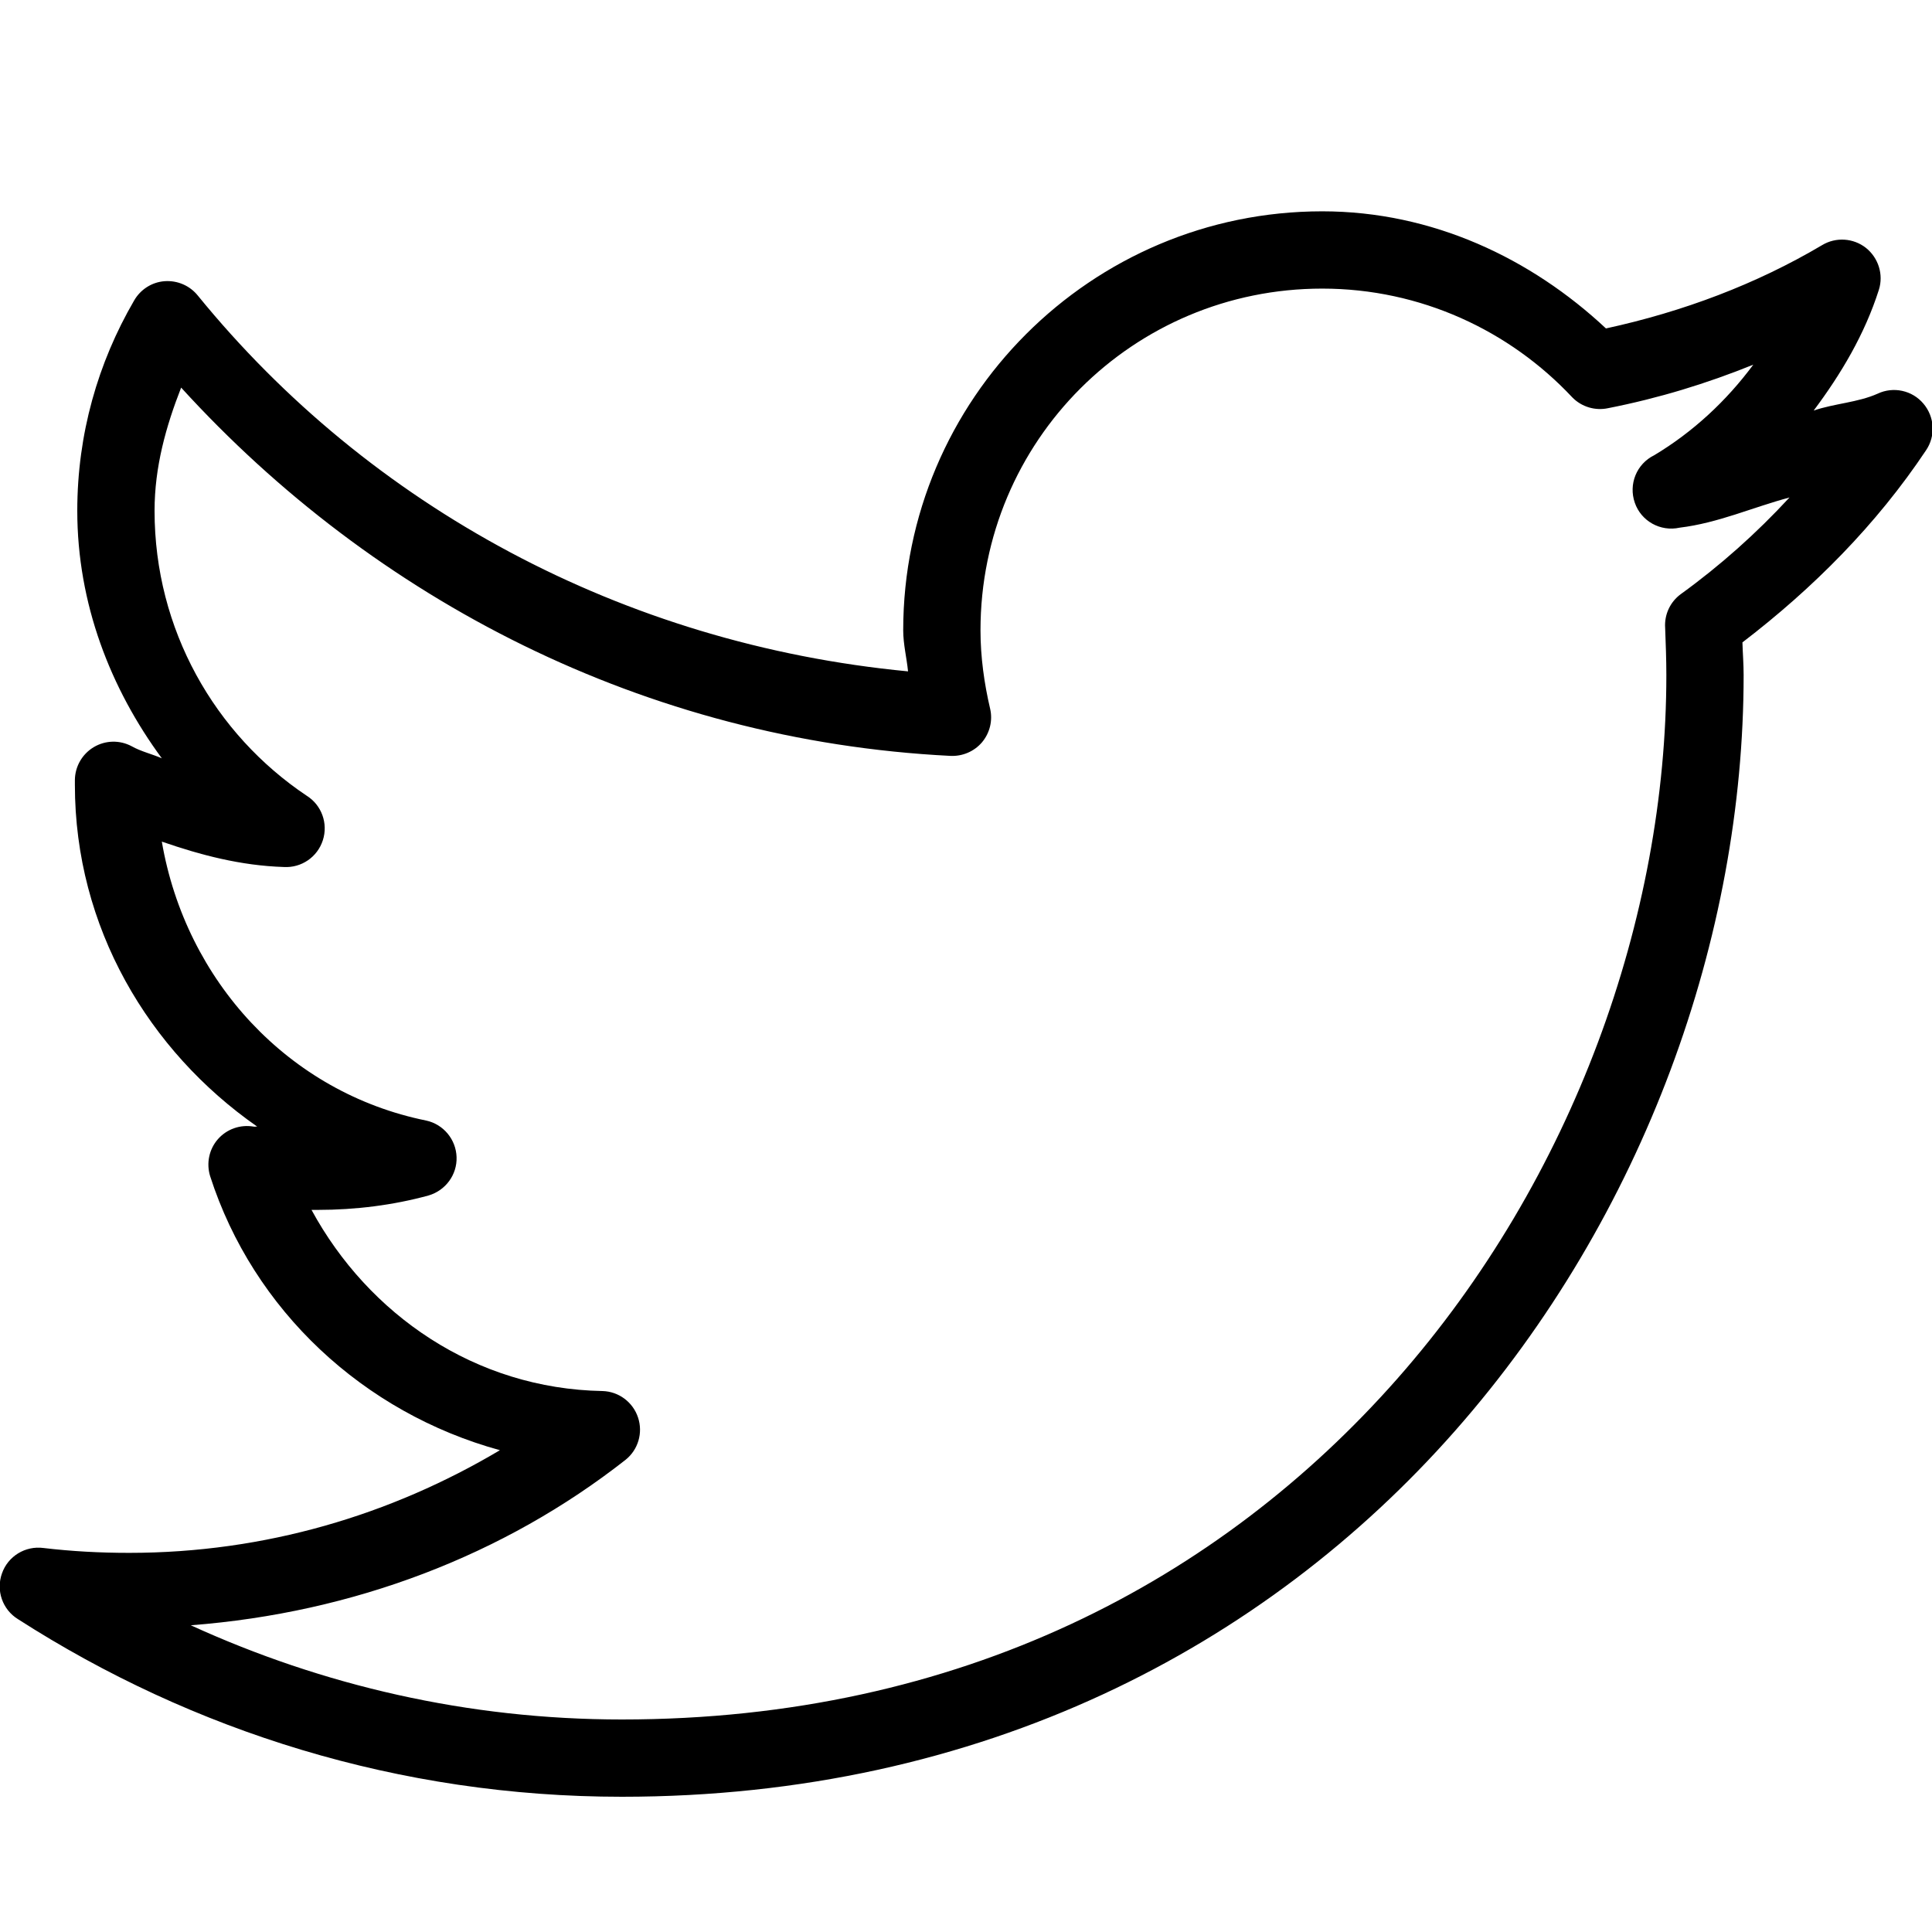
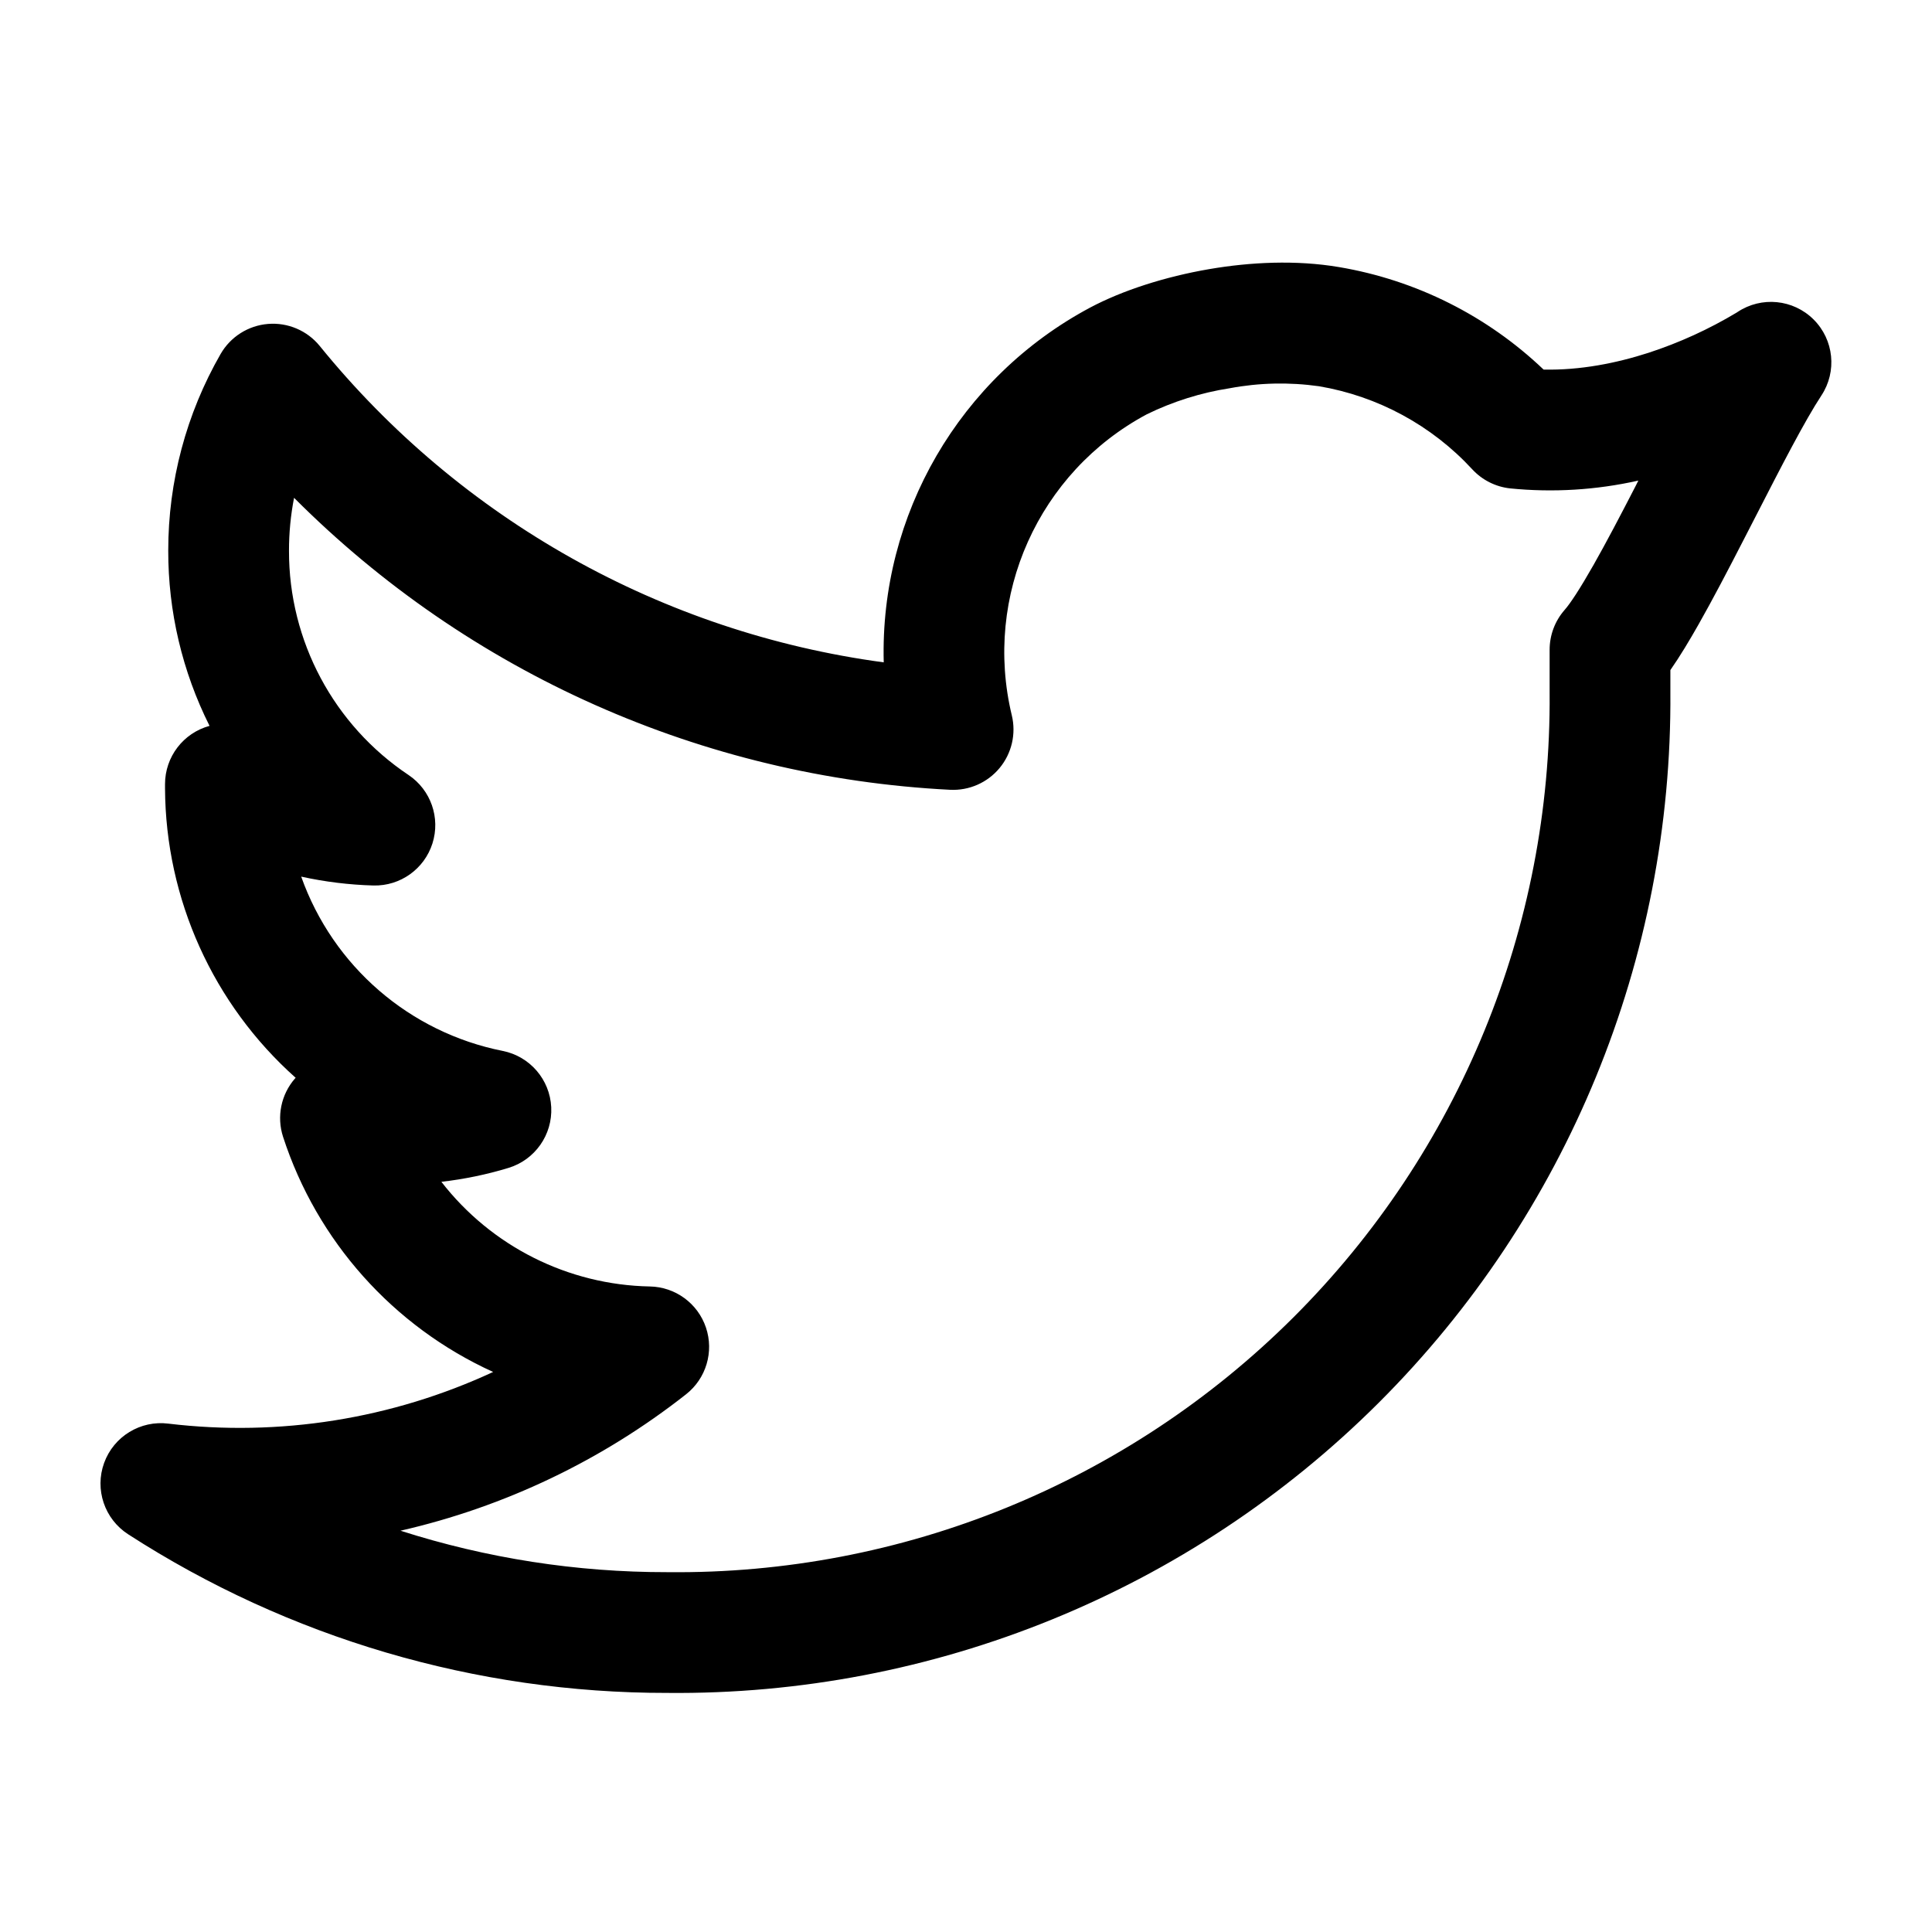
- <svg xmlns="http://www.w3.org/2000/svg" x="0px" y="0px" width="100" height="100" viewBox="0 0 50 50">
-   <path d="M 34.219 5.469 C 28.238 5.469 23.375 10.332 23.375 16.312 C 23.375 16.672 23.465 17.023 23.5 17.375 C 16.105 16.668 9.566 13.105 5.125 7.656 C 4.918 7.395 4.598 7.254 4.262 7.277 C 3.93 7.301 3.633 7.492 3.469 7.781 C 2.535 9.387 2 11.234 2 13.219 C 2 15.621 2.859 17.82 4.188 19.625 C 3.93 19.512 3.648 19.449 3.406 19.312 C 3.098 19.148 2.727 19.156 2.426 19.336 C 2.125 19.516 1.941 19.84 1.938 20.188 L 1.938 20.312 C 1.938 23.996 3.844 27.195 6.656 29.156 C 6.625 29.152 6.594 29.164 6.562 29.156 C 6.219 29.098 5.871 29.219 5.641 29.48 C 5.41 29.742 5.336 30.105 5.438 30.438 C 6.555 33.91 9.406 36.562 12.938 37.531 C 10.125 39.203 6.863 40.188 3.344 40.188 C 2.582 40.188 1.852 40.148 1.125 40.062 C 0.656 40 0.207 40.273 0.051 40.719 C -0.109 41.164 0.066 41.66 0.469 41.906 C 4.98 44.801 10.336 46.5 16.094 46.5 C 25.426 46.5 32.746 42.602 37.656 37.031 C 42.566 31.461 45.125 24.227 45.125 17.469 C 45.125 17.184 45.102 16.906 45.094 16.625 C 46.926 15.223 48.562 13.578 49.844 11.656 C 50.098 11.285 50.07 10.789 49.777 10.445 C 49.488 10.102 49 9.996 48.594 10.188 C 48.078 10.418 47.477 10.441 46.938 10.625 C 47.648 9.676 48.258 8.652 48.625 7.5 C 48.75 7.105 48.613 6.672 48.289 6.414 C 47.965 6.16 47.512 6.129 47.156 6.344 C 45.449 7.355 43.559 8.066 41.562 8.5 C 39.625 6.688 37.074 5.469 34.219 5.469 Z M 34.219 7.469 C 36.77 7.469 39.074 8.559 40.688 10.281 C 40.93 10.531 41.285 10.637 41.625 10.562 C 42.93 10.305 44.168 9.926 45.375 9.438 C 44.68 10.375 43.82 11.176 42.812 11.781 C 42.355 12.004 42.141 12.531 42.309 13.012 C 42.473 13.488 42.973 13.766 43.469 13.656 C 44.469 13.535 45.359 13.129 46.312 12.875 C 45.457 13.801 44.52 14.637 43.5 15.375 C 43.223 15.578 43.07 15.906 43.094 16.25 C 43.109 16.656 43.125 17.059 43.125 17.469 C 43.125 23.719 40.727 30.504 36.156 35.688 C 31.586 40.871 24.875 44.5 16.094 44.5 C 12.105 44.5 8.34 43.617 4.938 42.062 C 9.156 41.738 13.047 40.246 16.188 37.781 C 16.516 37.52 16.645 37.082 16.512 36.684 C 16.379 36.285 16.012 36.012 15.594 36 C 12.297 35.941 9.535 34.023 8.062 31.312 C 8.117 31.312 8.164 31.312 8.219 31.312 C 9.207 31.312 10.184 31.188 11.094 30.938 C 11.531 30.809 11.832 30.402 11.816 29.945 C 11.801 29.488 11.477 29.098 11.031 29 C 7.473 28.281 4.805 25.383 4.188 21.781 C 5.195 22.129 6.227 22.402 7.344 22.438 C 7.801 22.465 8.215 22.18 8.355 21.746 C 8.496 21.312 8.324 20.836 7.938 20.594 C 5.562 19.004 4 16.297 4 13.219 C 4 12.078 4.297 11.031 4.688 10.031 C 9.688 15.52 16.688 19.164 24.594 19.562 C 24.906 19.578 25.211 19.449 25.414 19.211 C 25.617 18.969 25.695 18.648 25.625 18.344 C 25.473 17.695 25.375 17.008 25.375 16.312 C 25.375 11.414 29.32 7.469 34.219 7.469 Z" />
+ <svg xmlns="http://www.w3.org/2000/svg" width="32" height="32" viewBox="0 0 24 24">
+   <path fill="currentColor" fill-rule="evenodd" d="M15.022 3.343c.508-.087 1.077-.116 1.613-.025a4.85 4.85 0 0 1 2.54 1.273c.456.01.905-.08 1.302-.208a5.36 5.36 0 0 0 1.098-.501l.009-.006a.75.75 0 0 1 1.042 1.037c-.207.315-.496.877-.819 1.507l-.155.301c-.185.36-.375.724-.552 1.036c-.111.196-.23.395-.35.567v.274A12.34 12.34 0 0 1 8.287 21.03a12.32 12.32 0 0 1-6.694-1.97a.75.75 0 0 1 .5-1.375a7.471 7.471 0 0 0 4.033-.642a4.858 4.858 0 0 1-2.61-2.922a.75.75 0 0 1 .147-.722l.01-.01A4.848 4.848 0 0 1 2.05 9.793v-.052a.75.75 0 0 1 .553-.724A4.84 4.84 0 0 1 2.09 6.84a4.9 4.9 0 0 1 .65-2.442a.75.75 0 0 1 1.232-.1a10.89 10.89 0 0 0 7.006 3.93a4.85 4.85 0 0 1 2.562-4.406c.402-.214.934-.385 1.482-.479m-11.28 7.548a3.35 3.35 0 0 0 2.503 2.164a.75.75 0 0 1 .072 1.453c-.272.083-.551.14-.834.173a3.358 3.358 0 0 0 2.59 1.3a.75.75 0 0 1 .45 1.339a8.97 8.97 0 0 1-3.548 1.695a10.82 10.82 0 0 0 3.313.515h.009A10.838 10.838 0 0 0 19.25 8.607v-.535a.75.75 0 0 1 .186-.495c.07-.079.19-.261.36-.56c.16-.282.338-.622.523-.981l.033-.066a4.992 4.992 0 0 1-1.593.097a.75.75 0 0 1-.47-.237a3.35 3.35 0 0 0-1.904-1.032a3.42 3.42 0 0 0-1.11.025a3.605 3.605 0 0 0-1.028.323a3.35 3.35 0 0 0-1.678 3.74a.75.75 0 0 1-.767.925a12.39 12.39 0 0 1-8.149-3.627a3.41 3.41 0 0 0-.063.657v.002a3.34 3.34 0 0 0 1.486 2.785A.75.75 0 0 1 4.64 11a4.798 4.798 0 0 1-.897-.11" clip-rule="evenodd" />
</svg>
